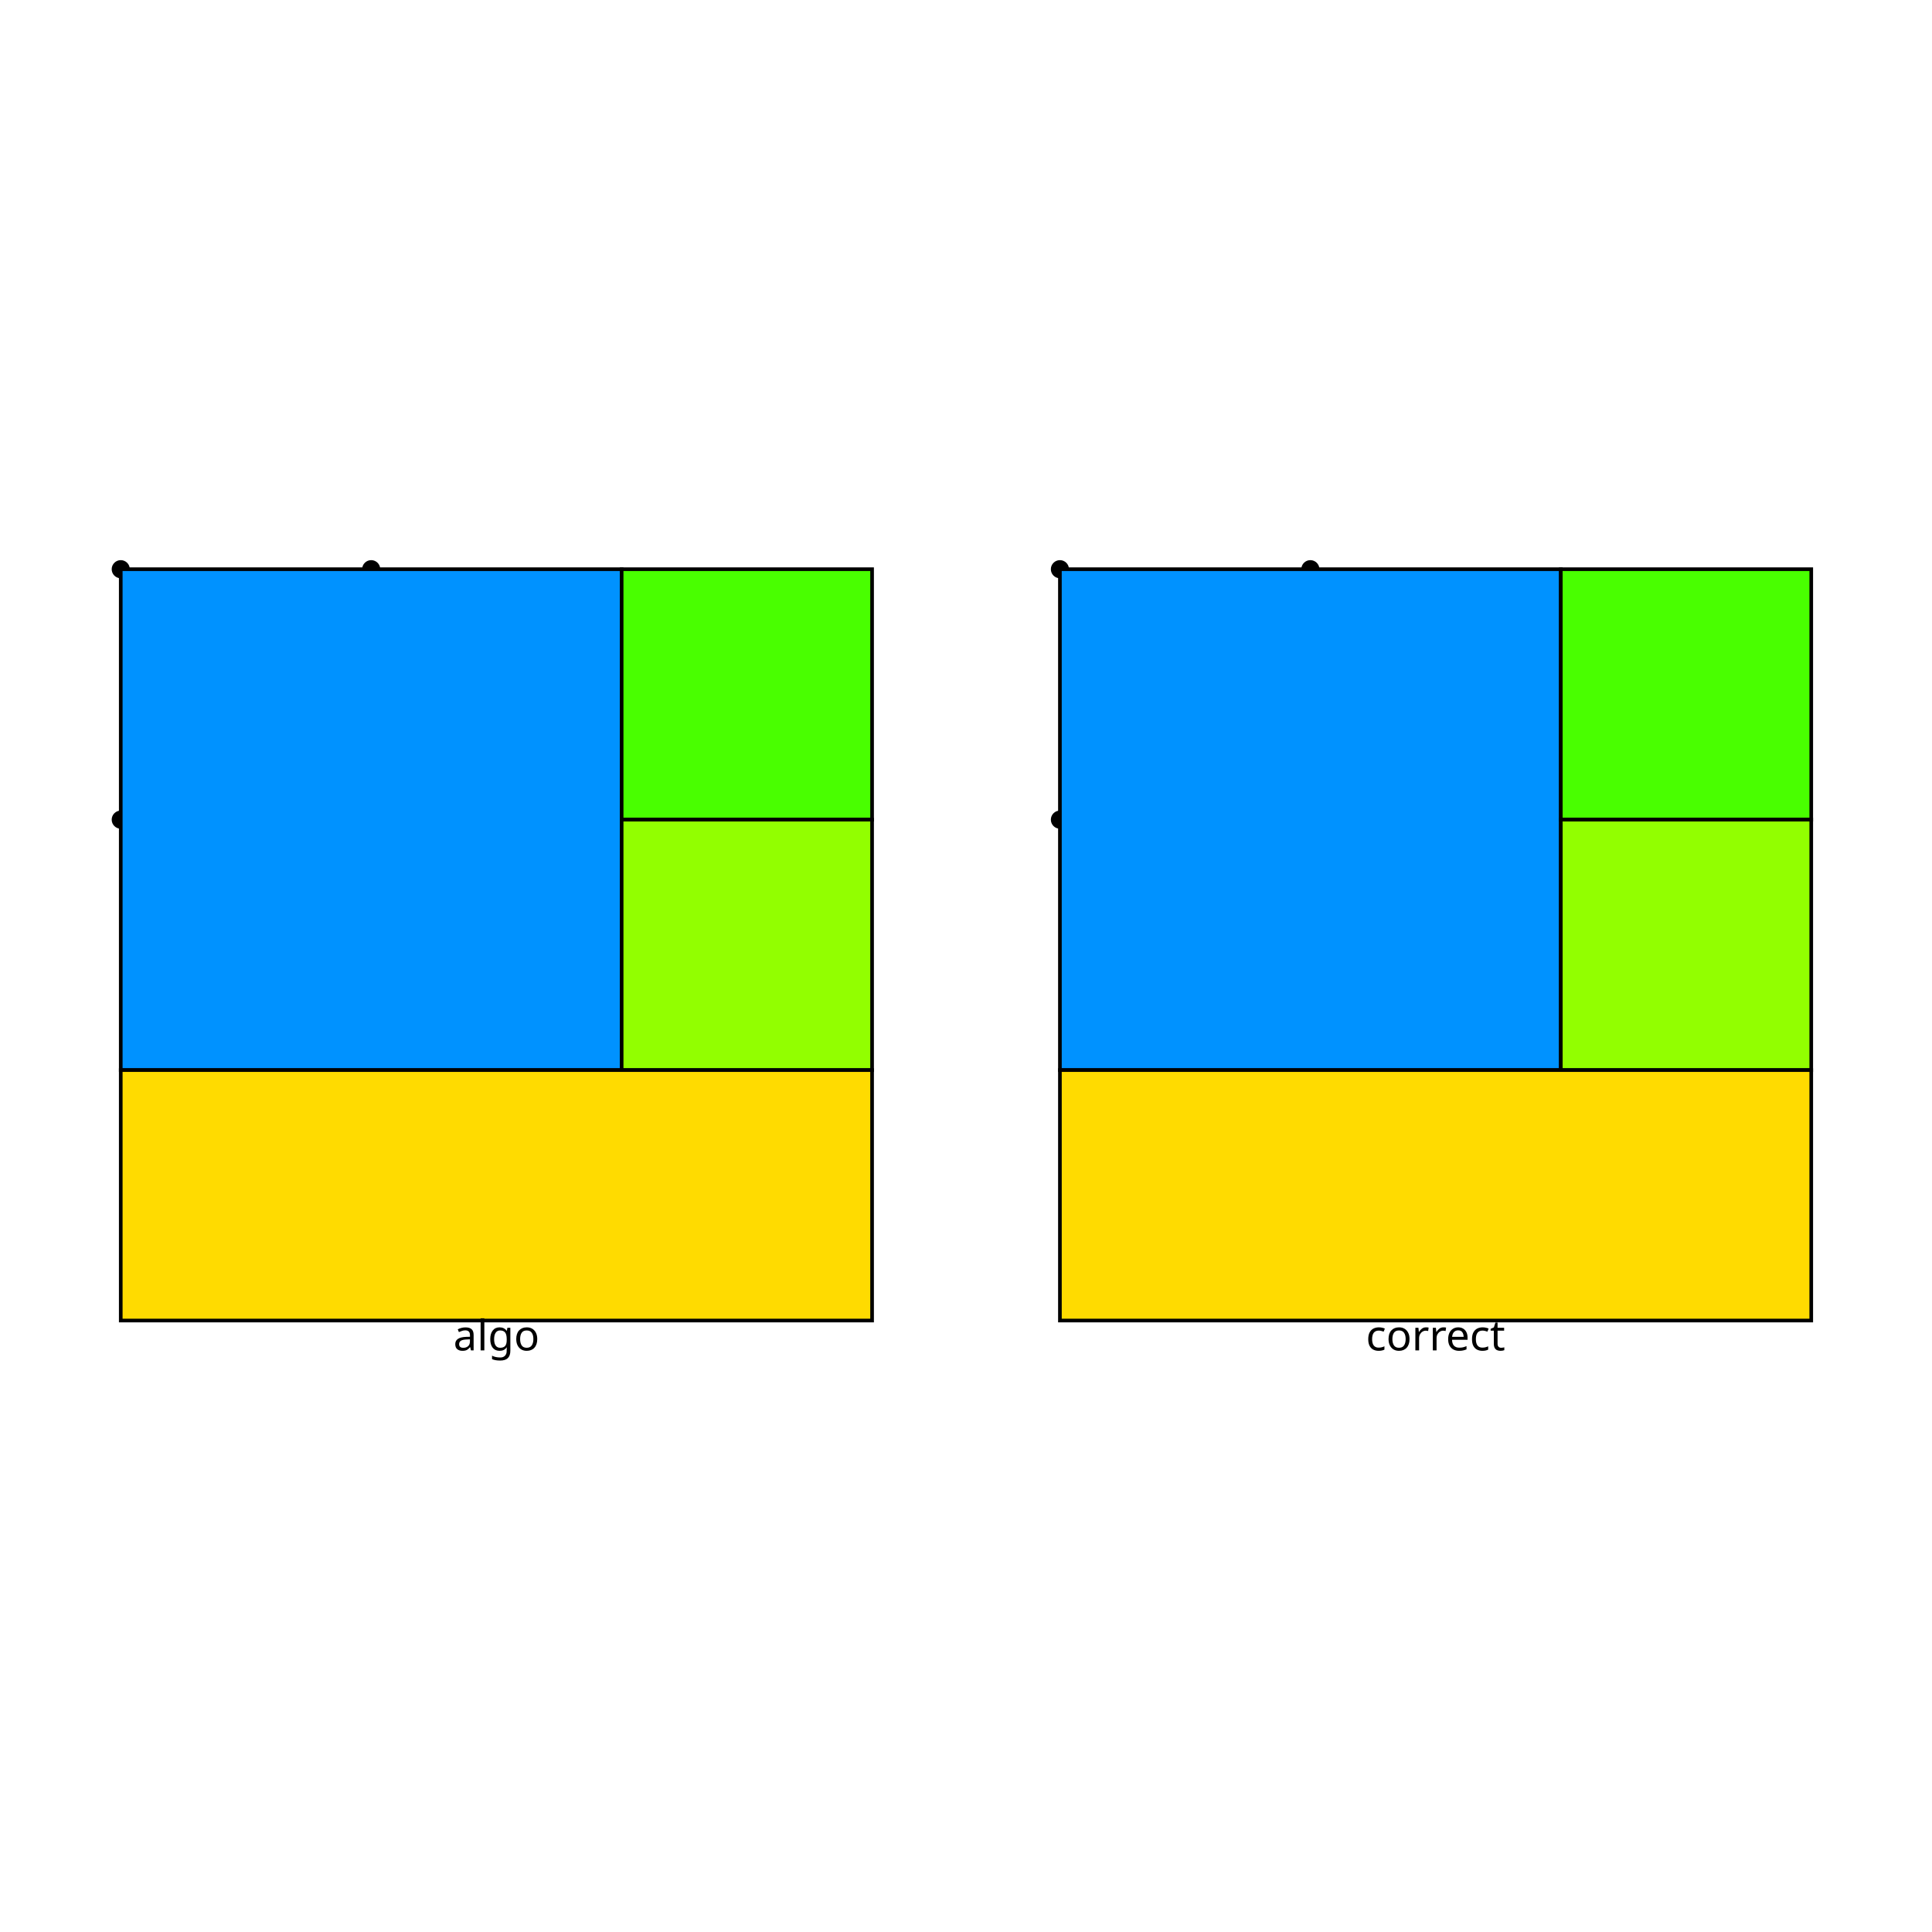
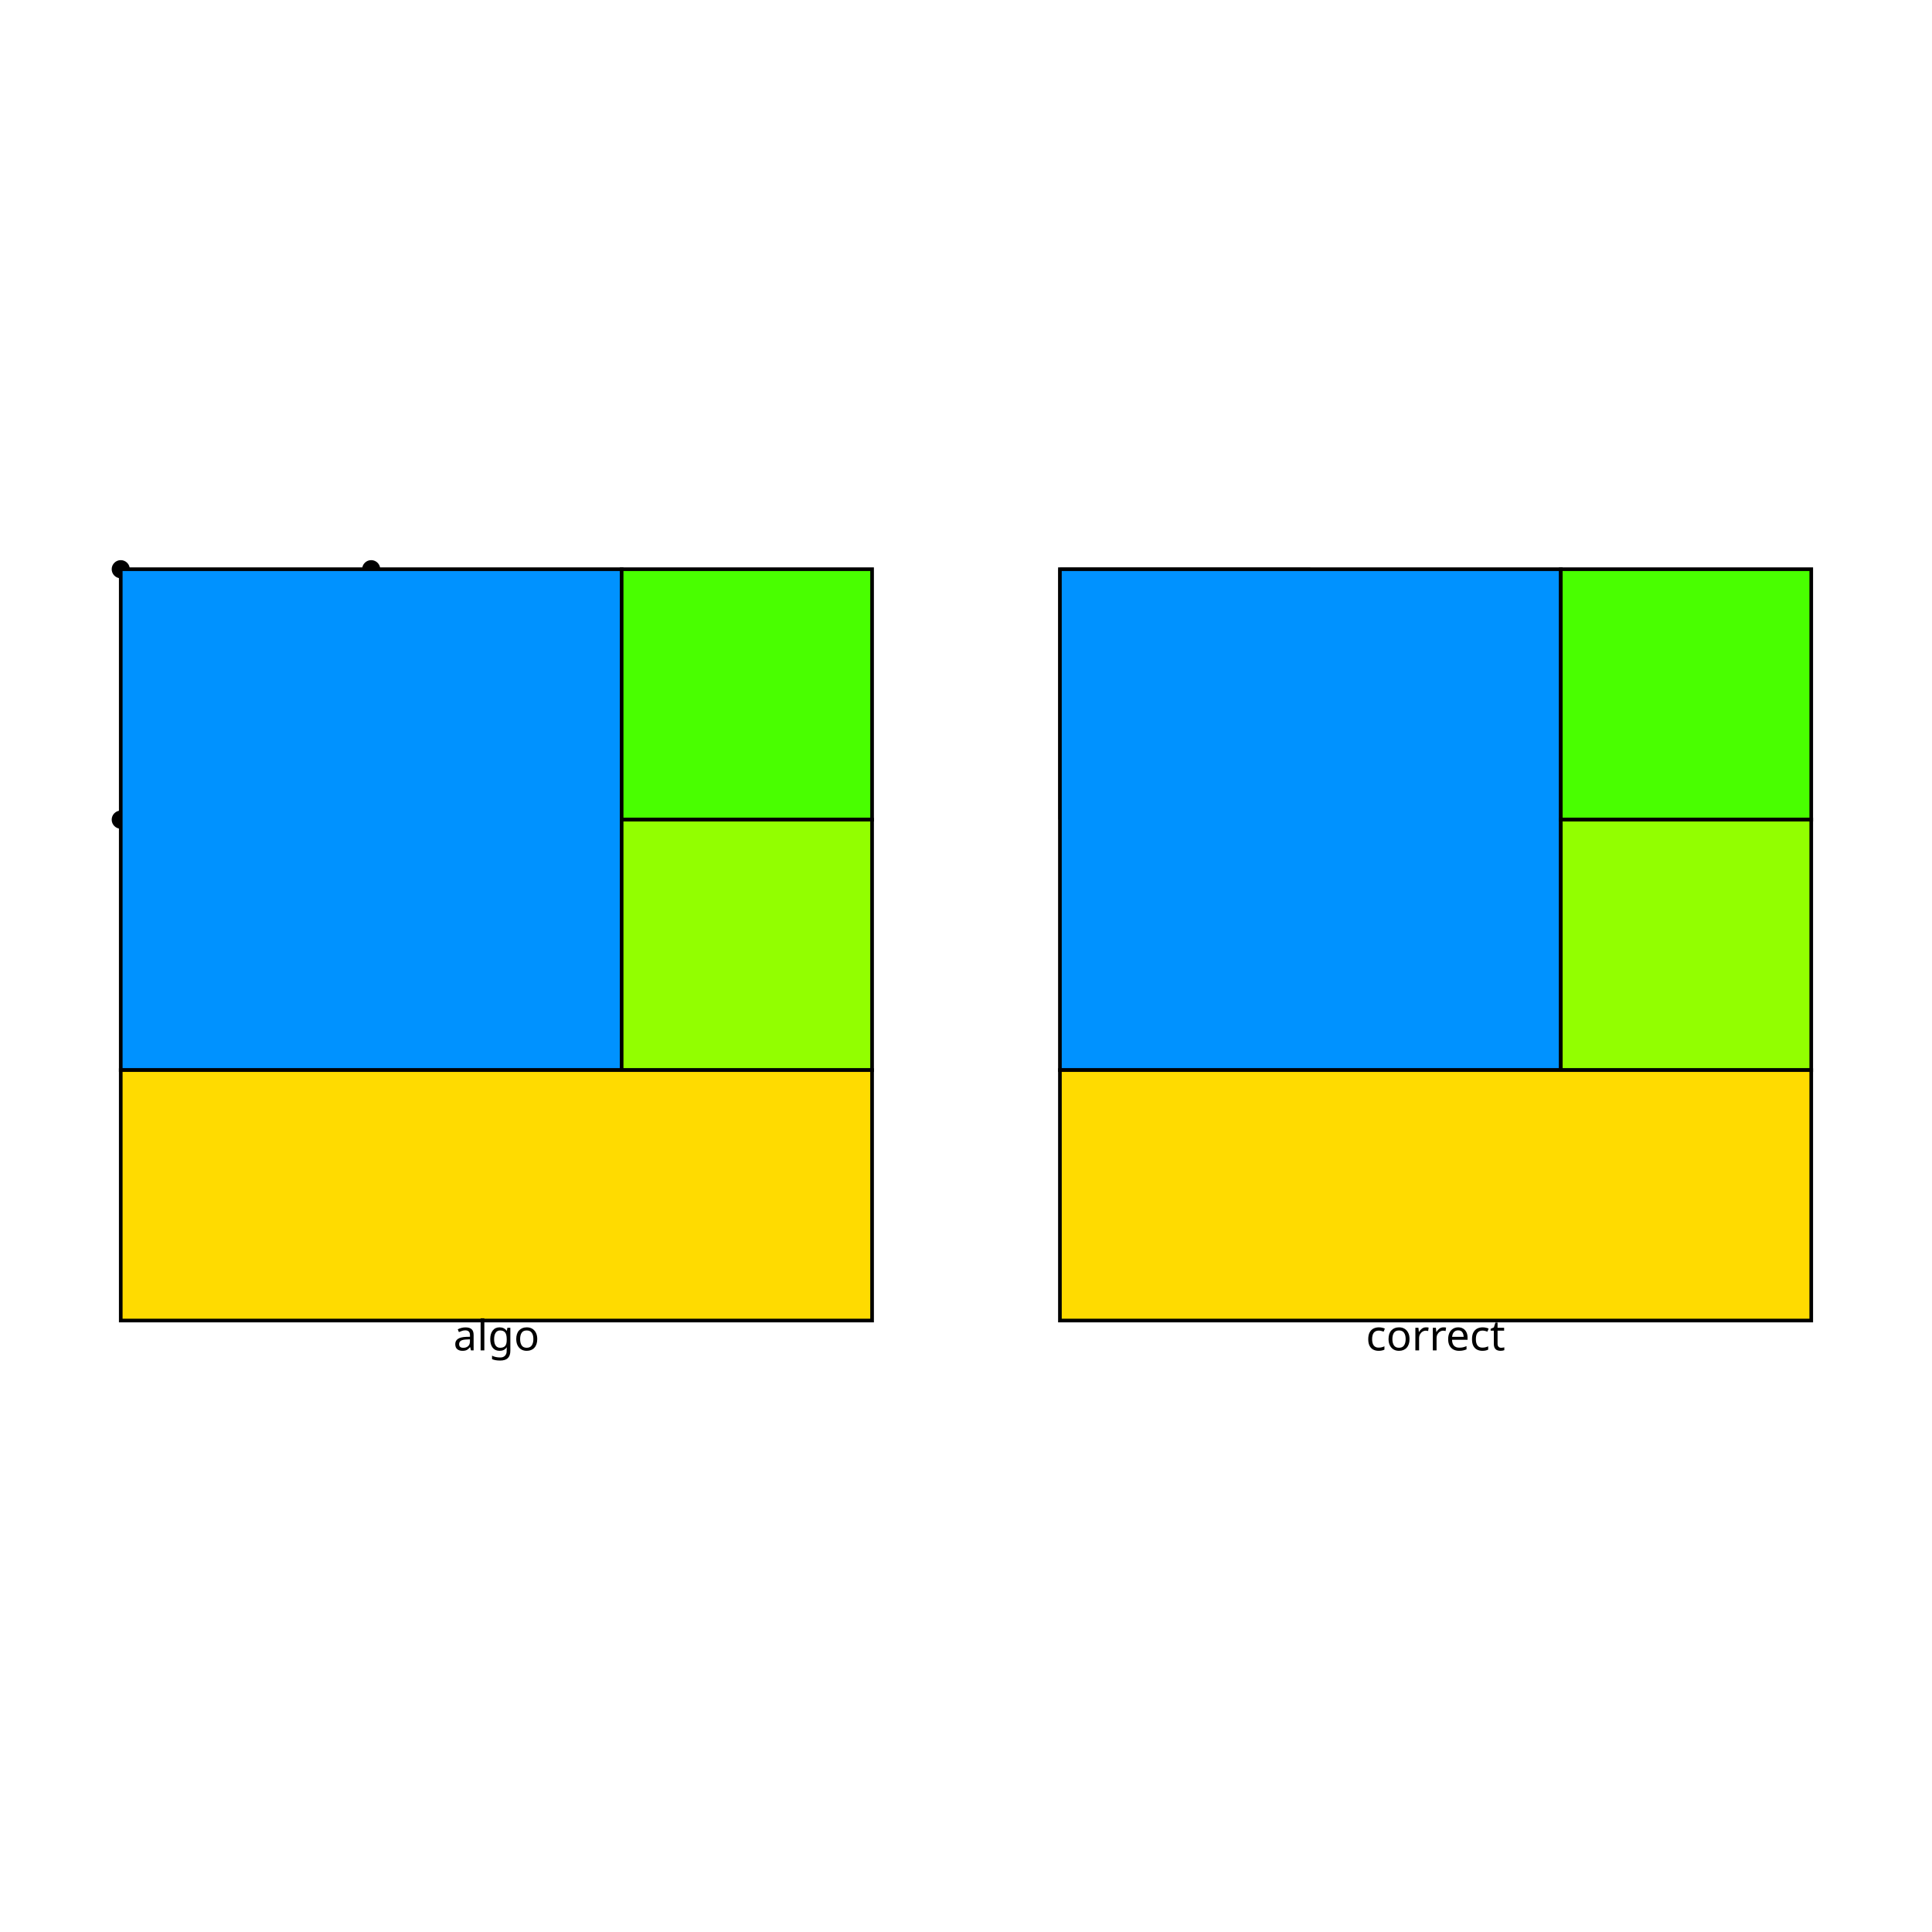
<svg xmlns="http://www.w3.org/2000/svg" width="640" height="640" viewBox="0 0 640 640">
  <rect width="100%" height="100%" fill="white" />
  <g>
    <circle data-type="point" data-label="" data-x="0" data-y="0" cx="40" cy="188.556" r="3" fill="black" />
  </g>
  <g>
    <circle data-type="point" data-label="" data-x="100" data-y="0" cx="122.963" cy="188.556" r="3" fill="black" />
  </g>
  <g>
    <circle data-type="point" data-label="" data-x="100" data-y="100" cx="122.963" cy="271.519" r="3" fill="black" />
  </g>
  <g>
    <circle data-type="point" data-label="" data-x="0" data-y="100" cx="40" cy="271.519" r="3" fill="black" />
  </g>
  <g>
-     <circle data-type="point" data-label="corner" data-x="375" data-y="0" cx="351.111" cy="188.556" r="3" fill="black" />
+     <polyline data-points="375,0 475,0" data-type="line" data-label="" points="351.111,188.556 434.074,188.556" fill="none" stroke="black" stroke-width="1" />
  </g>
  <g>
-     <circle data-type="point" data-label="corner" data-x="475" data-y="0" cx="434.074" cy="188.556" r="3" fill="black" />
+     <polyline data-points="475,0 475,100" data-type="line" data-label="" points="434.074,188.556 434.074,271.519" fill="none" stroke="black" stroke-width="1" />
  </g>
  <g>
-     <circle data-type="point" data-label="corner" data-x="475" data-y="100" cx="434.074" cy="271.519" r="3" fill="black" />
+     <polyline data-points="475,100 375,100" data-type="line" data-label="" points="434.074,271.519 351.111,271.519" fill="none" stroke="black" stroke-width="1" />
  </g>
  <g>
-     <circle data-type="point" data-label="corner" data-x="375" data-y="100" cx="351.111" cy="271.519" r="3" fill="black" />
+     <polyline data-points="375,100 375,0" data-type="line" data-label="" points="351.111,271.519 351.111,188.556" fill="none" stroke="black" stroke-width="1" />
  </g>
  <g>
    <rect data-type="rect" data-label="big" data-x="100" data-y="100" x="40" y="188.556" width="165.926" height="165.926" fill="hsl(205.714deg, 100%, 50%)" stroke="black" stroke-width="1.205" />
  </g>
  <g>
    <rect data-type="rect" data-label="small1" data-x="250" data-y="50" x="205.926" y="188.556" width="82.963" height="82.963" fill="hsl(102.857deg, 100%, 50%)" stroke="black" stroke-width="1.205" />
  </g>
  <g>
    <rect data-type="rect" data-label="small2" data-x="250" data-y="150" x="205.926" y="271.519" width="82.963" height="82.963" fill="hsl(85.714deg, 100%, 50%)" stroke="black" stroke-width="1.205" />
  </g>
  <g>
    <rect data-type="rect" data-label="bottom" data-x="150" data-y="250" x="40" y="354.481" width="248.889" height="82.963" fill="hsl(51.429deg, 100%, 50%)" stroke="black" stroke-width="1.205" />
  </g>
  <g>
    <rect data-type="rect" data-label="big" data-x="475" data-y="100" x="351.111" y="188.556" width="165.926" height="165.926" fill="hsl(205.714deg, 100%, 50%)" stroke="black" stroke-width="1.205" />
  </g>
  <g>
    <rect data-type="rect" data-label="small1" data-x="625" data-y="50" x="517.037" y="188.556" width="82.963" height="82.963" fill="hsl(102.857deg, 100%, 50%)" stroke="black" stroke-width="1.205" />
  </g>
  <g>
    <rect data-type="rect" data-label="small2" data-x="625" data-y="150" x="517.037" y="271.519" width="82.963" height="82.963" fill="hsl(85.714deg, 100%, 50%)" stroke="black" stroke-width="1.205" />
  </g>
  <g>
    <rect data-type="rect" data-label="bottom" data-x="525" data-y="250" x="351.111" y="354.481" width="248.889" height="82.963" fill="hsl(51.429deg, 100%, 50%)" stroke="black" stroke-width="1.205" />
  </g>
  <text data-type="text" data-label="algo" data-x="150" data-y="316.875" x="164.444" y="451.444" fill="black" font-size="14" font-family="sans-serif" text-anchor="middle" dominant-baseline="text-after-edge">algo</text>
  <text data-type="text" data-label="correct" data-x="525" data-y="316.875" x="475.556" y="451.444" fill="black" font-size="14" font-family="sans-serif" text-anchor="middle" dominant-baseline="text-after-edge">correct</text>
  <g id="crosshair" style="display: none">
    <line id="crosshair-h" y1="0" y2="640" stroke="#666" stroke-width="0.5" />
    <line id="crosshair-v" x1="0" x2="640" stroke="#666" stroke-width="0.5" />
    <text id="coordinates" font-family="monospace" font-size="12" fill="#666" />
  </g>
</svg>
